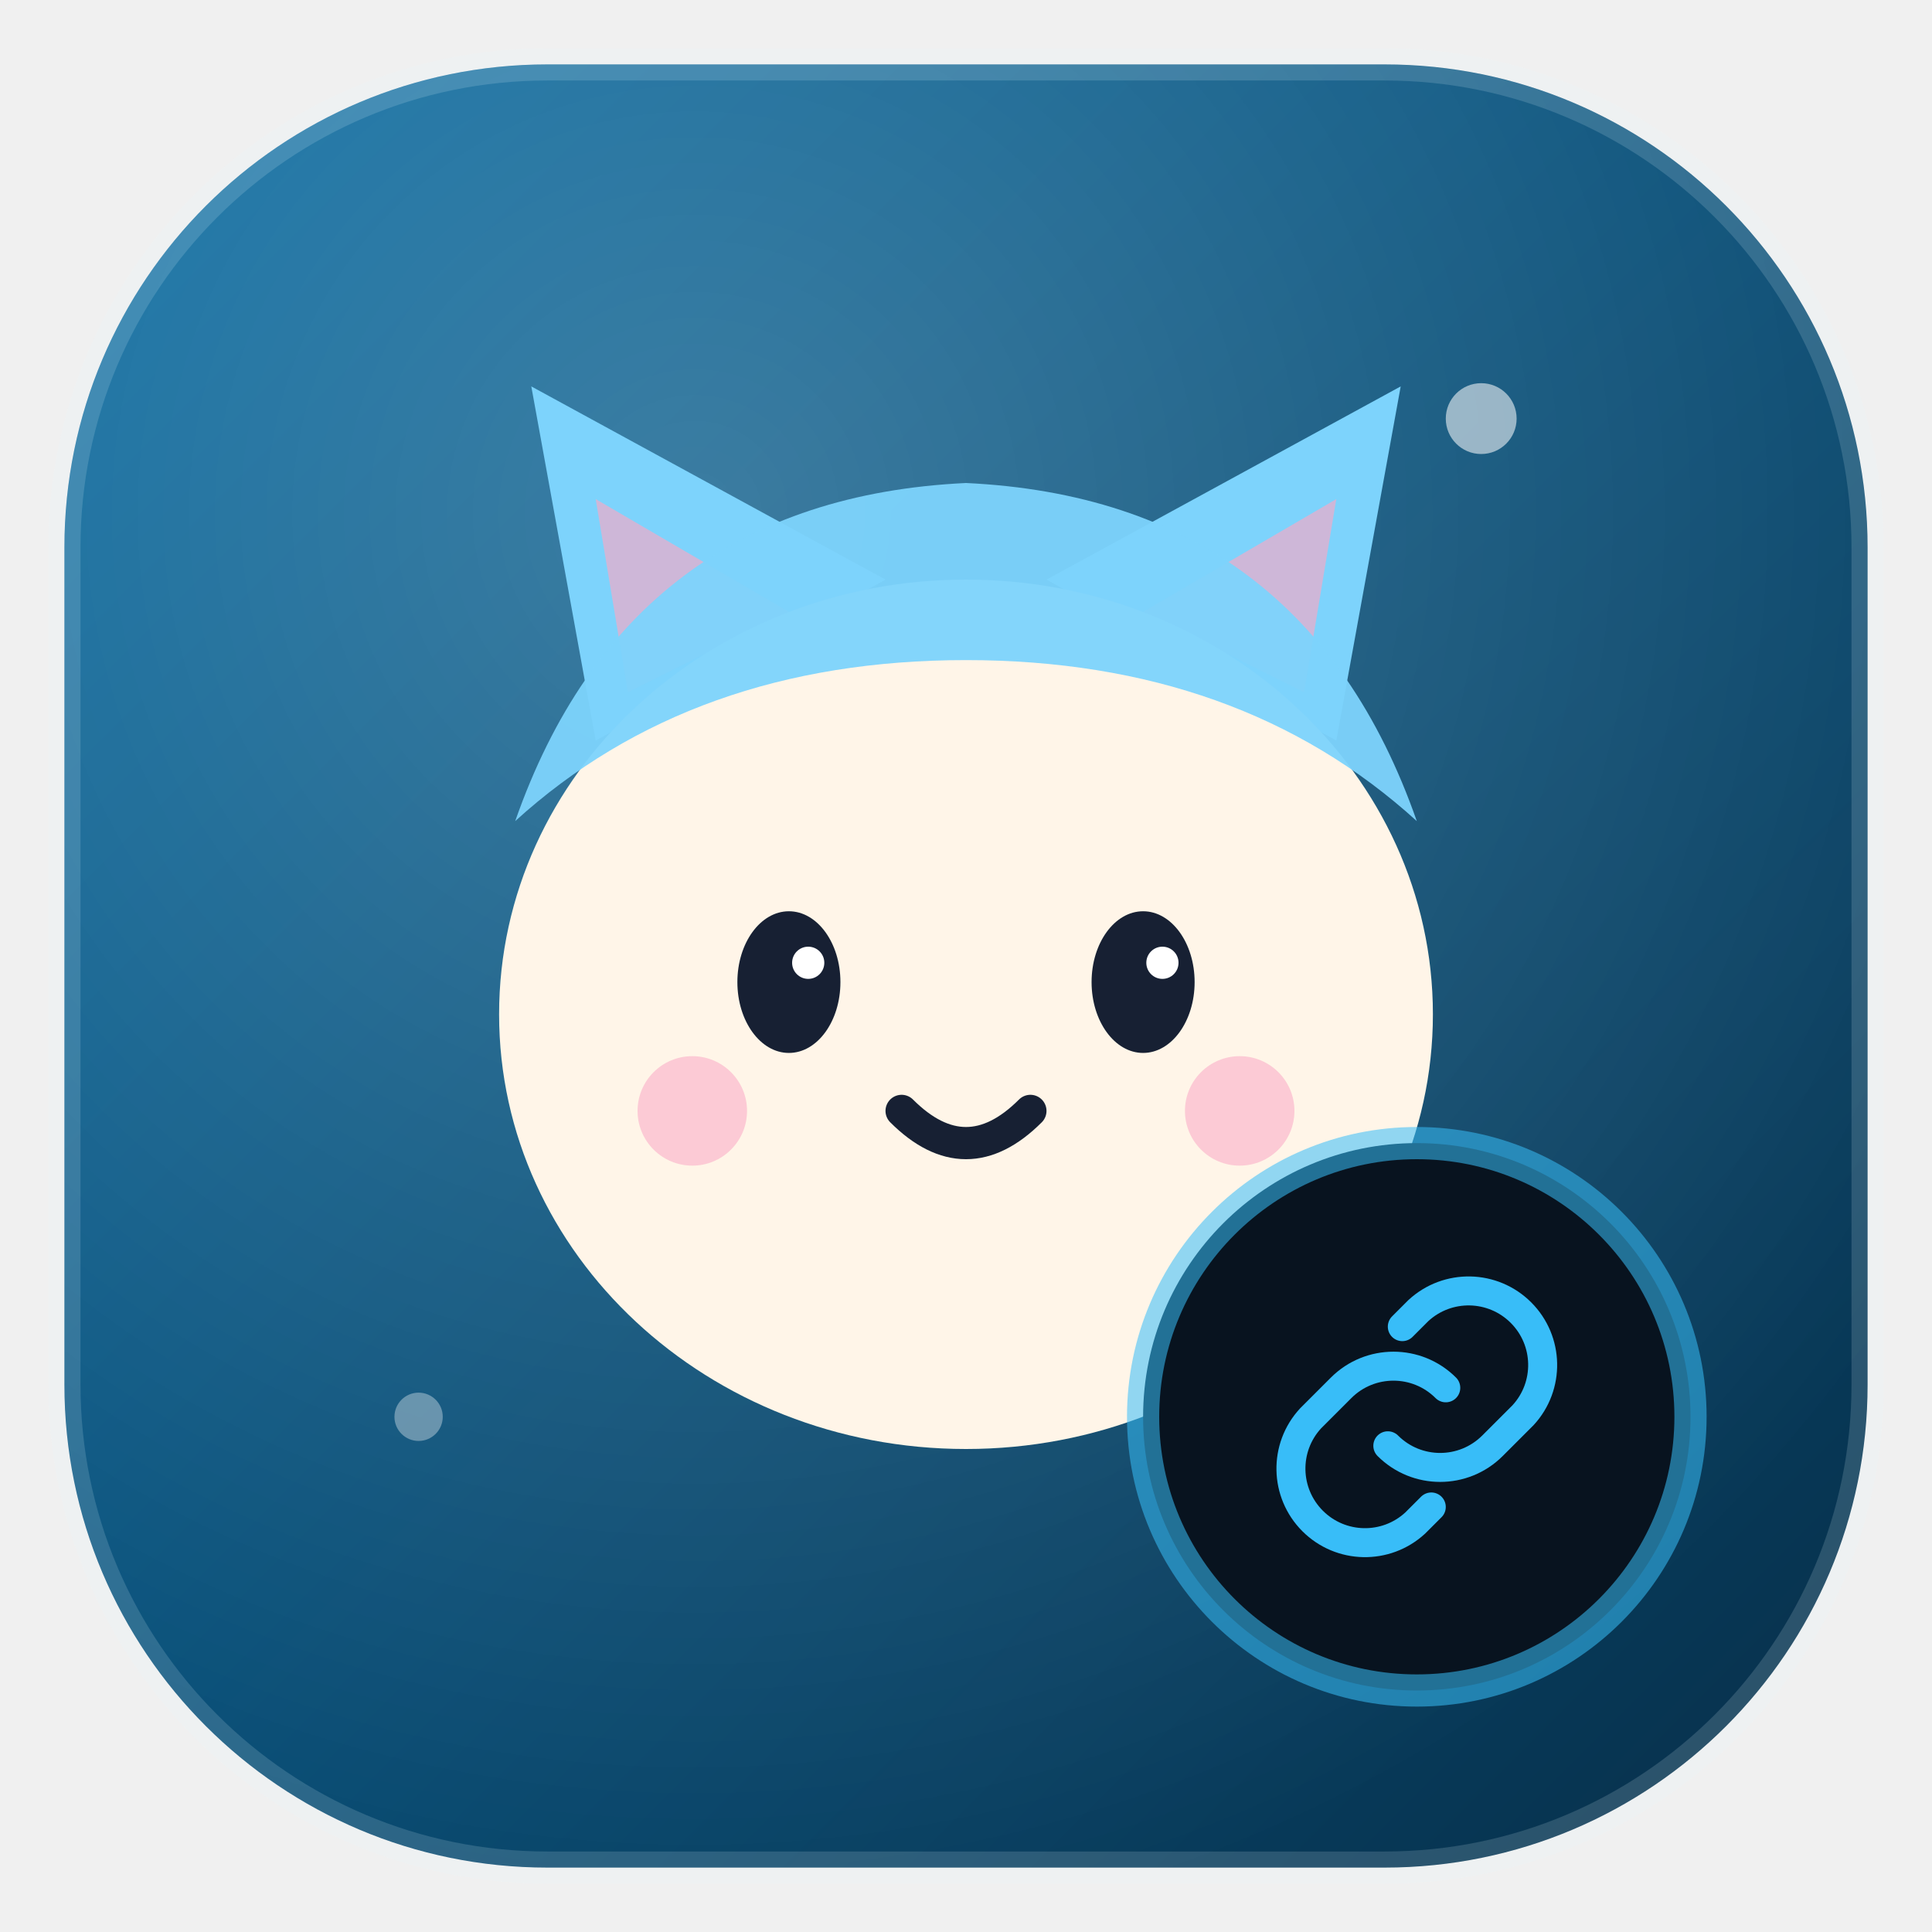
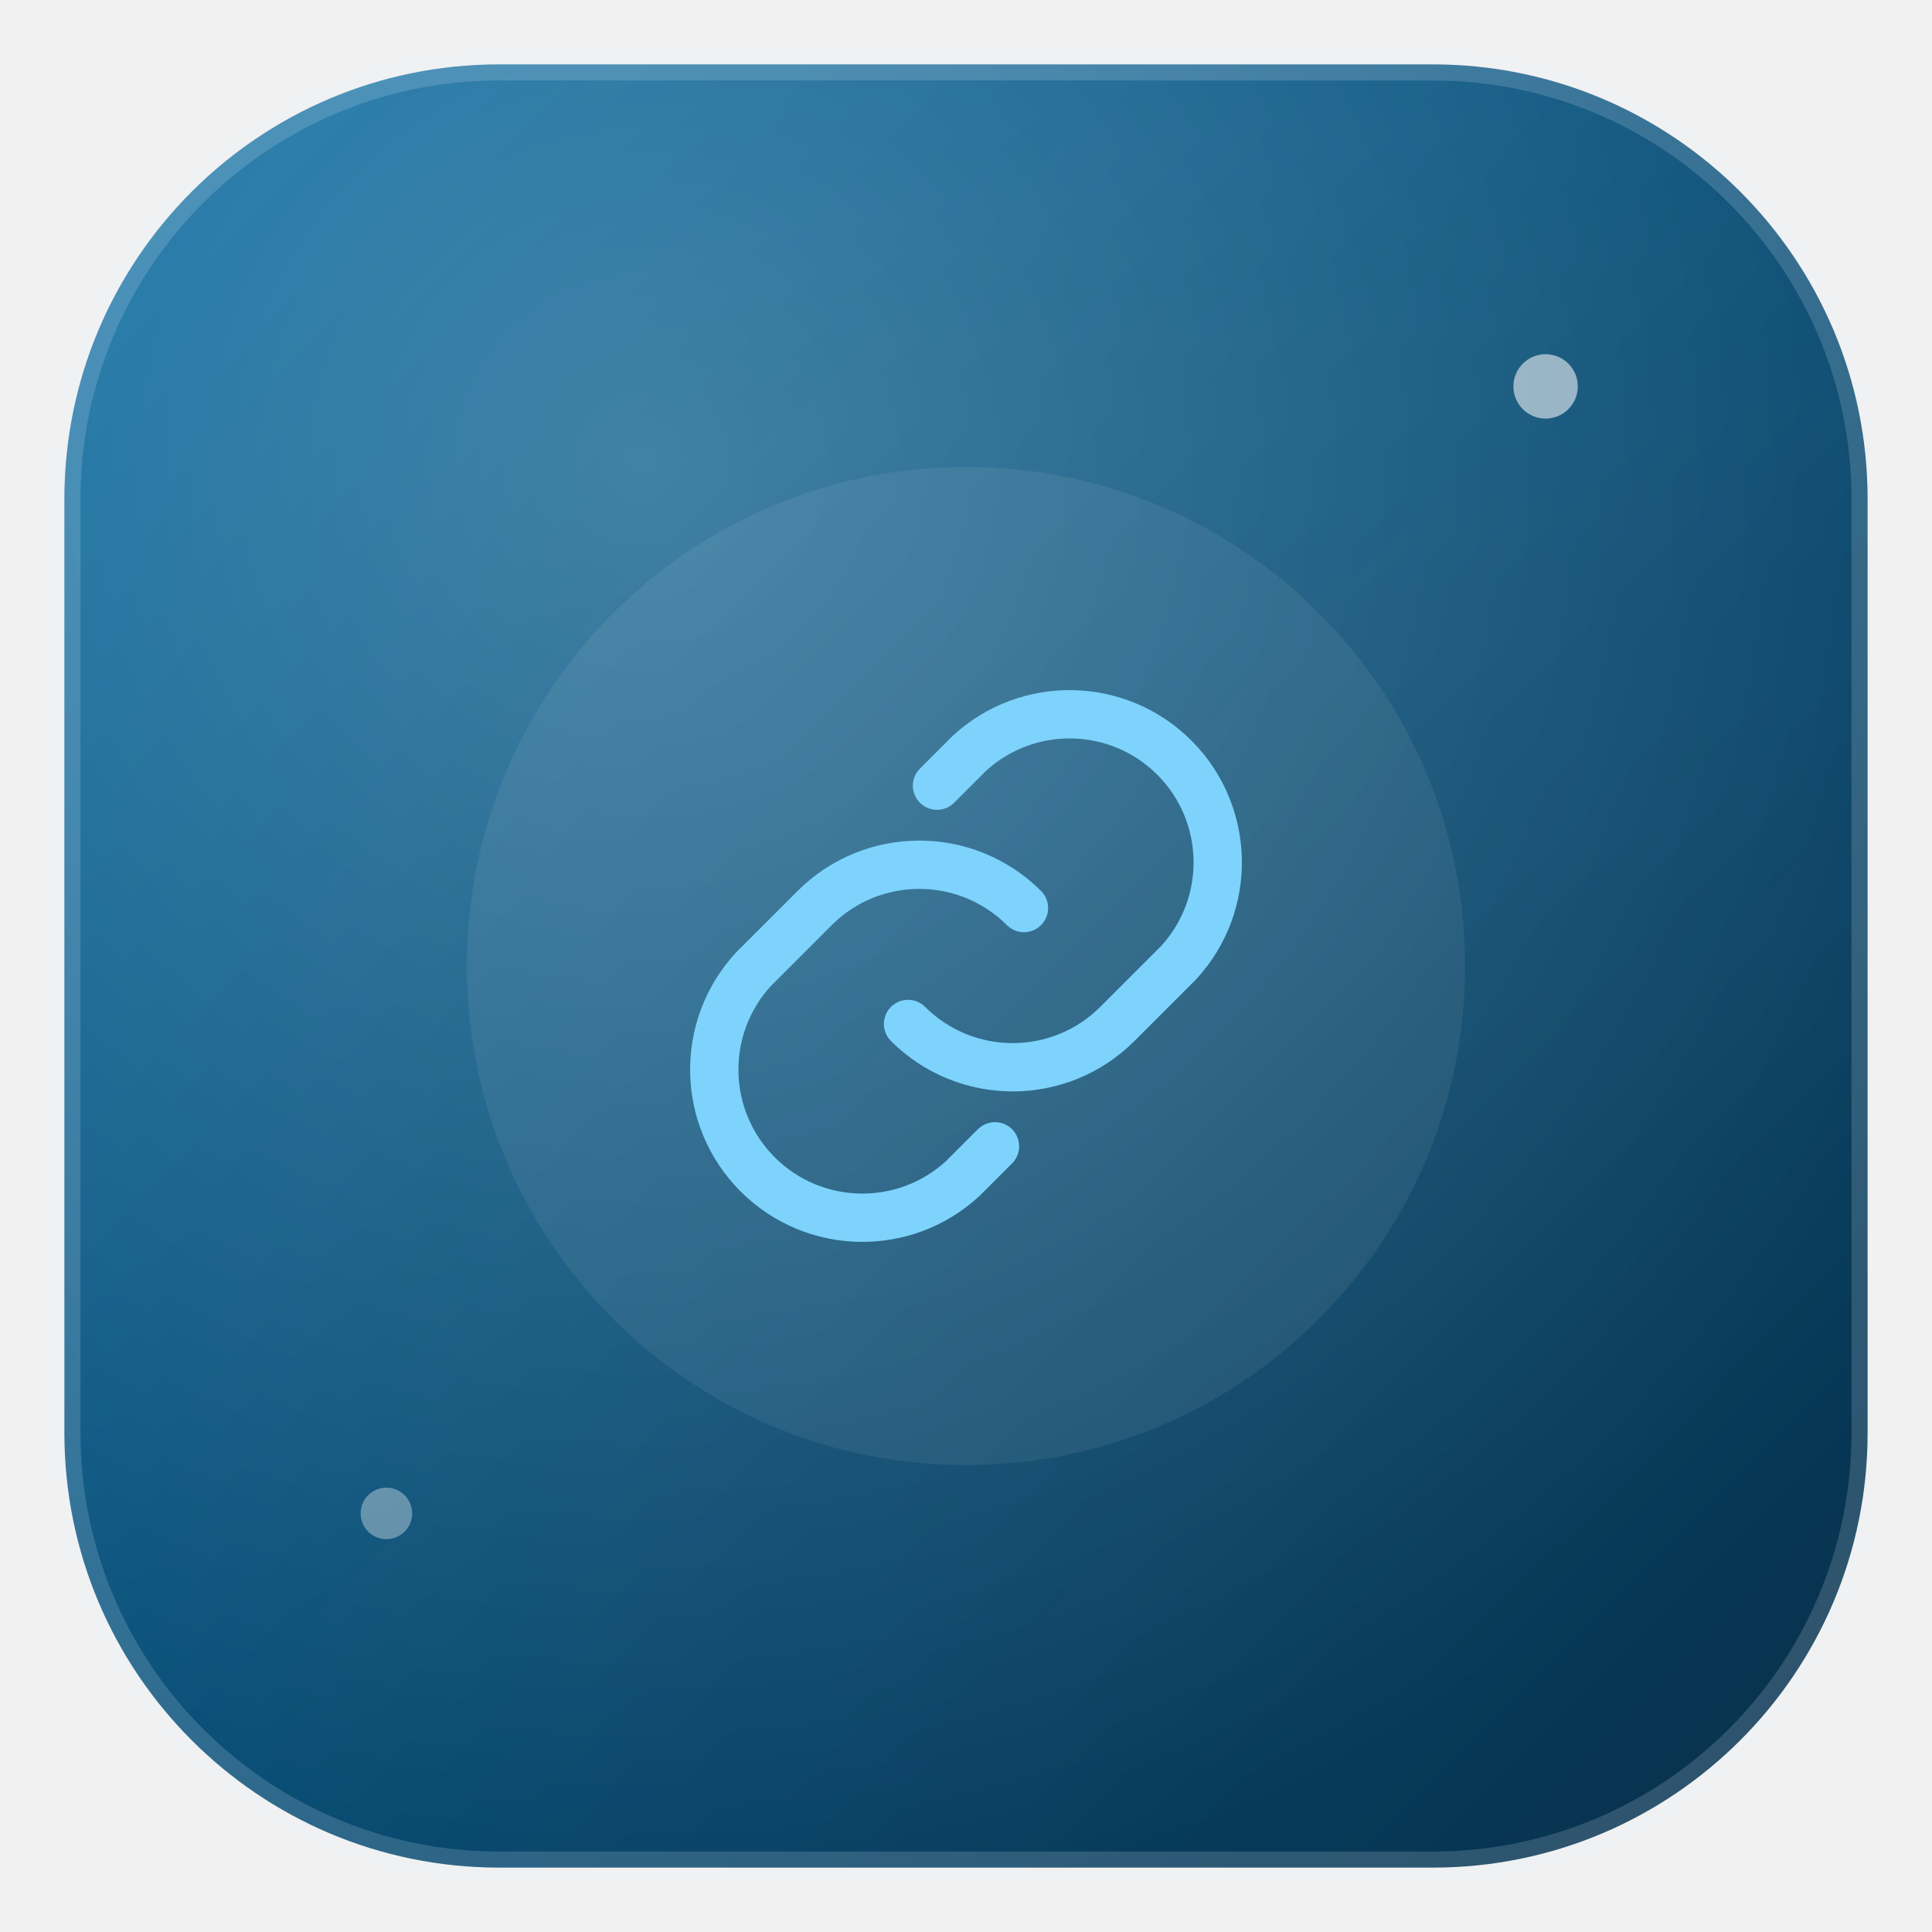
<svg xmlns="http://www.w3.org/2000/svg" viewBox="0 0 120 120" width="120" height="120" role="img">
  <defs>
    <linearGradient id="bg" x1="0" y1="0" x2="1" y2="1">
      <stop offset="0" stop-color="#0369a1" />
      <stop offset="1" stop-color="#082f49" />
    </linearGradient>
-     <radialGradient id="glow" cx="0.35" cy="0.25" r="0.8">
-       <stop offset="0" stop-color="#ffffff" stop-opacity="0.22" />
+     <radialGradient id="glow" cx="0.32" cy="0.22" r="0.82">
+       <stop offset="0" stop-color="#ffffff" stop-opacity="0.24" />
      <stop offset="1" stop-color="#ffffff" stop-opacity="0" />
    </radialGradient>
  </defs>
-   <rect x="4" y="4" width="112" height="112" rx="30" fill="url(#bg)" />
-   <rect x="4" y="4" width="112" height="112" rx="30" fill="url(#glow)" />
-   <rect x="4" y="4" width="112" height="112" rx="30" fill="none" stroke="#e5f6ff" stroke-opacity="0.16" stroke-width="2" />
-   <circle cx="92" cy="26" r="2.2" fill="#ffffff" opacity="0.55" />
-   <circle cx="26" cy="88" r="1.5" fill="#ffffff" opacity="0.35" />
-   <path d="M37 46 L33 24 L55 36 Z" fill="#7dd3fc" />
-   <path d="M83 46 L87 24 L65 36 Z" fill="#7dd3fc" />
-   <path d="M39 43 L37 31 L49 38 Z" fill="#f9a8c4" opacity="0.65" />
-   <path d="M81 43 L83 31 L71 38 Z" fill="#f9a8c4" opacity="0.65" />
-   <ellipse cx="60" cy="63" rx="29" ry="27" fill="#fff5e8" />
-   <path d="M32 51 Q39 31 60 30 Q81 31 88 51 Q77 41 60 41 Q43 41 32 51 Z" fill="#7dd3fc" opacity="0.95" />
-   <ellipse cx="49" cy="61" rx="3.2" ry="4.4" fill="#172033" />
-   <ellipse cx="71" cy="61" rx="3.2" ry="4.4" fill="#172033" />
-   <circle cx="50.2" cy="59.8" r="1" fill="#ffffff" />
-   <circle cx="72.2" cy="59.8" r="1" fill="#ffffff" />
-   <circle cx="43" cy="69" r="3.4" fill="#f9a8c4" opacity="0.55" />
-   <circle cx="77" cy="69" r="3.4" fill="#f9a8c4" opacity="0.55" />
-   <path d="M56 69 Q60 73 64 69" fill="none" stroke="#172033" stroke-width="2" stroke-linecap="round" />
-   <circle cx="88" cy="88" r="17" fill="#08131f" stroke="#38bdf8" stroke-opacity="0.55" stroke-width="2" />
-   <g transform="translate(76 76)" stroke="#38bdf8" fill="none" stroke-width="1.8" stroke-linecap="round" stroke-linejoin="round">
+   <rect x="4" y="4" width="112" height="112" rx="27" fill="url(#bg)" />
+   <rect x="4" y="4" width="112" height="112" rx="27" fill="url(#glow)" />
+   <rect x="4" y="4" width="112" height="112" rx="27" fill="none" stroke="#eaf6ff" stroke-opacity="0.17" stroke-width="2" />
+   <circle cx="60" cy="60" r="31" fill="#ffffff" fill-opacity="0.07" />
+   <g transform="translate(36 36) scale(2)" stroke="#7dd3fc" fill="none" stroke-width="1.5" stroke-linecap="round" stroke-linejoin="round">
    <path d="M10.2 13.8a4.6 4.6 0 0 0 6.5 0l1.9-1.9a4.6 4.6 0 0 0-6.5-6.5l-1 1" />
    <path d="M13.8 10.2a4.6 4.6 0 0 0-6.5 0l-1.9 1.9a4.6 4.6 0 0 0 6.5 6.5l1-1" />
  </g>
+   <circle cx="96" cy="24" r="2" fill="#ffffff" opacity="0.55" />
+   <circle cx="24" cy="94" r="1.6" fill="#ffffff" opacity="0.35" />
</svg>
